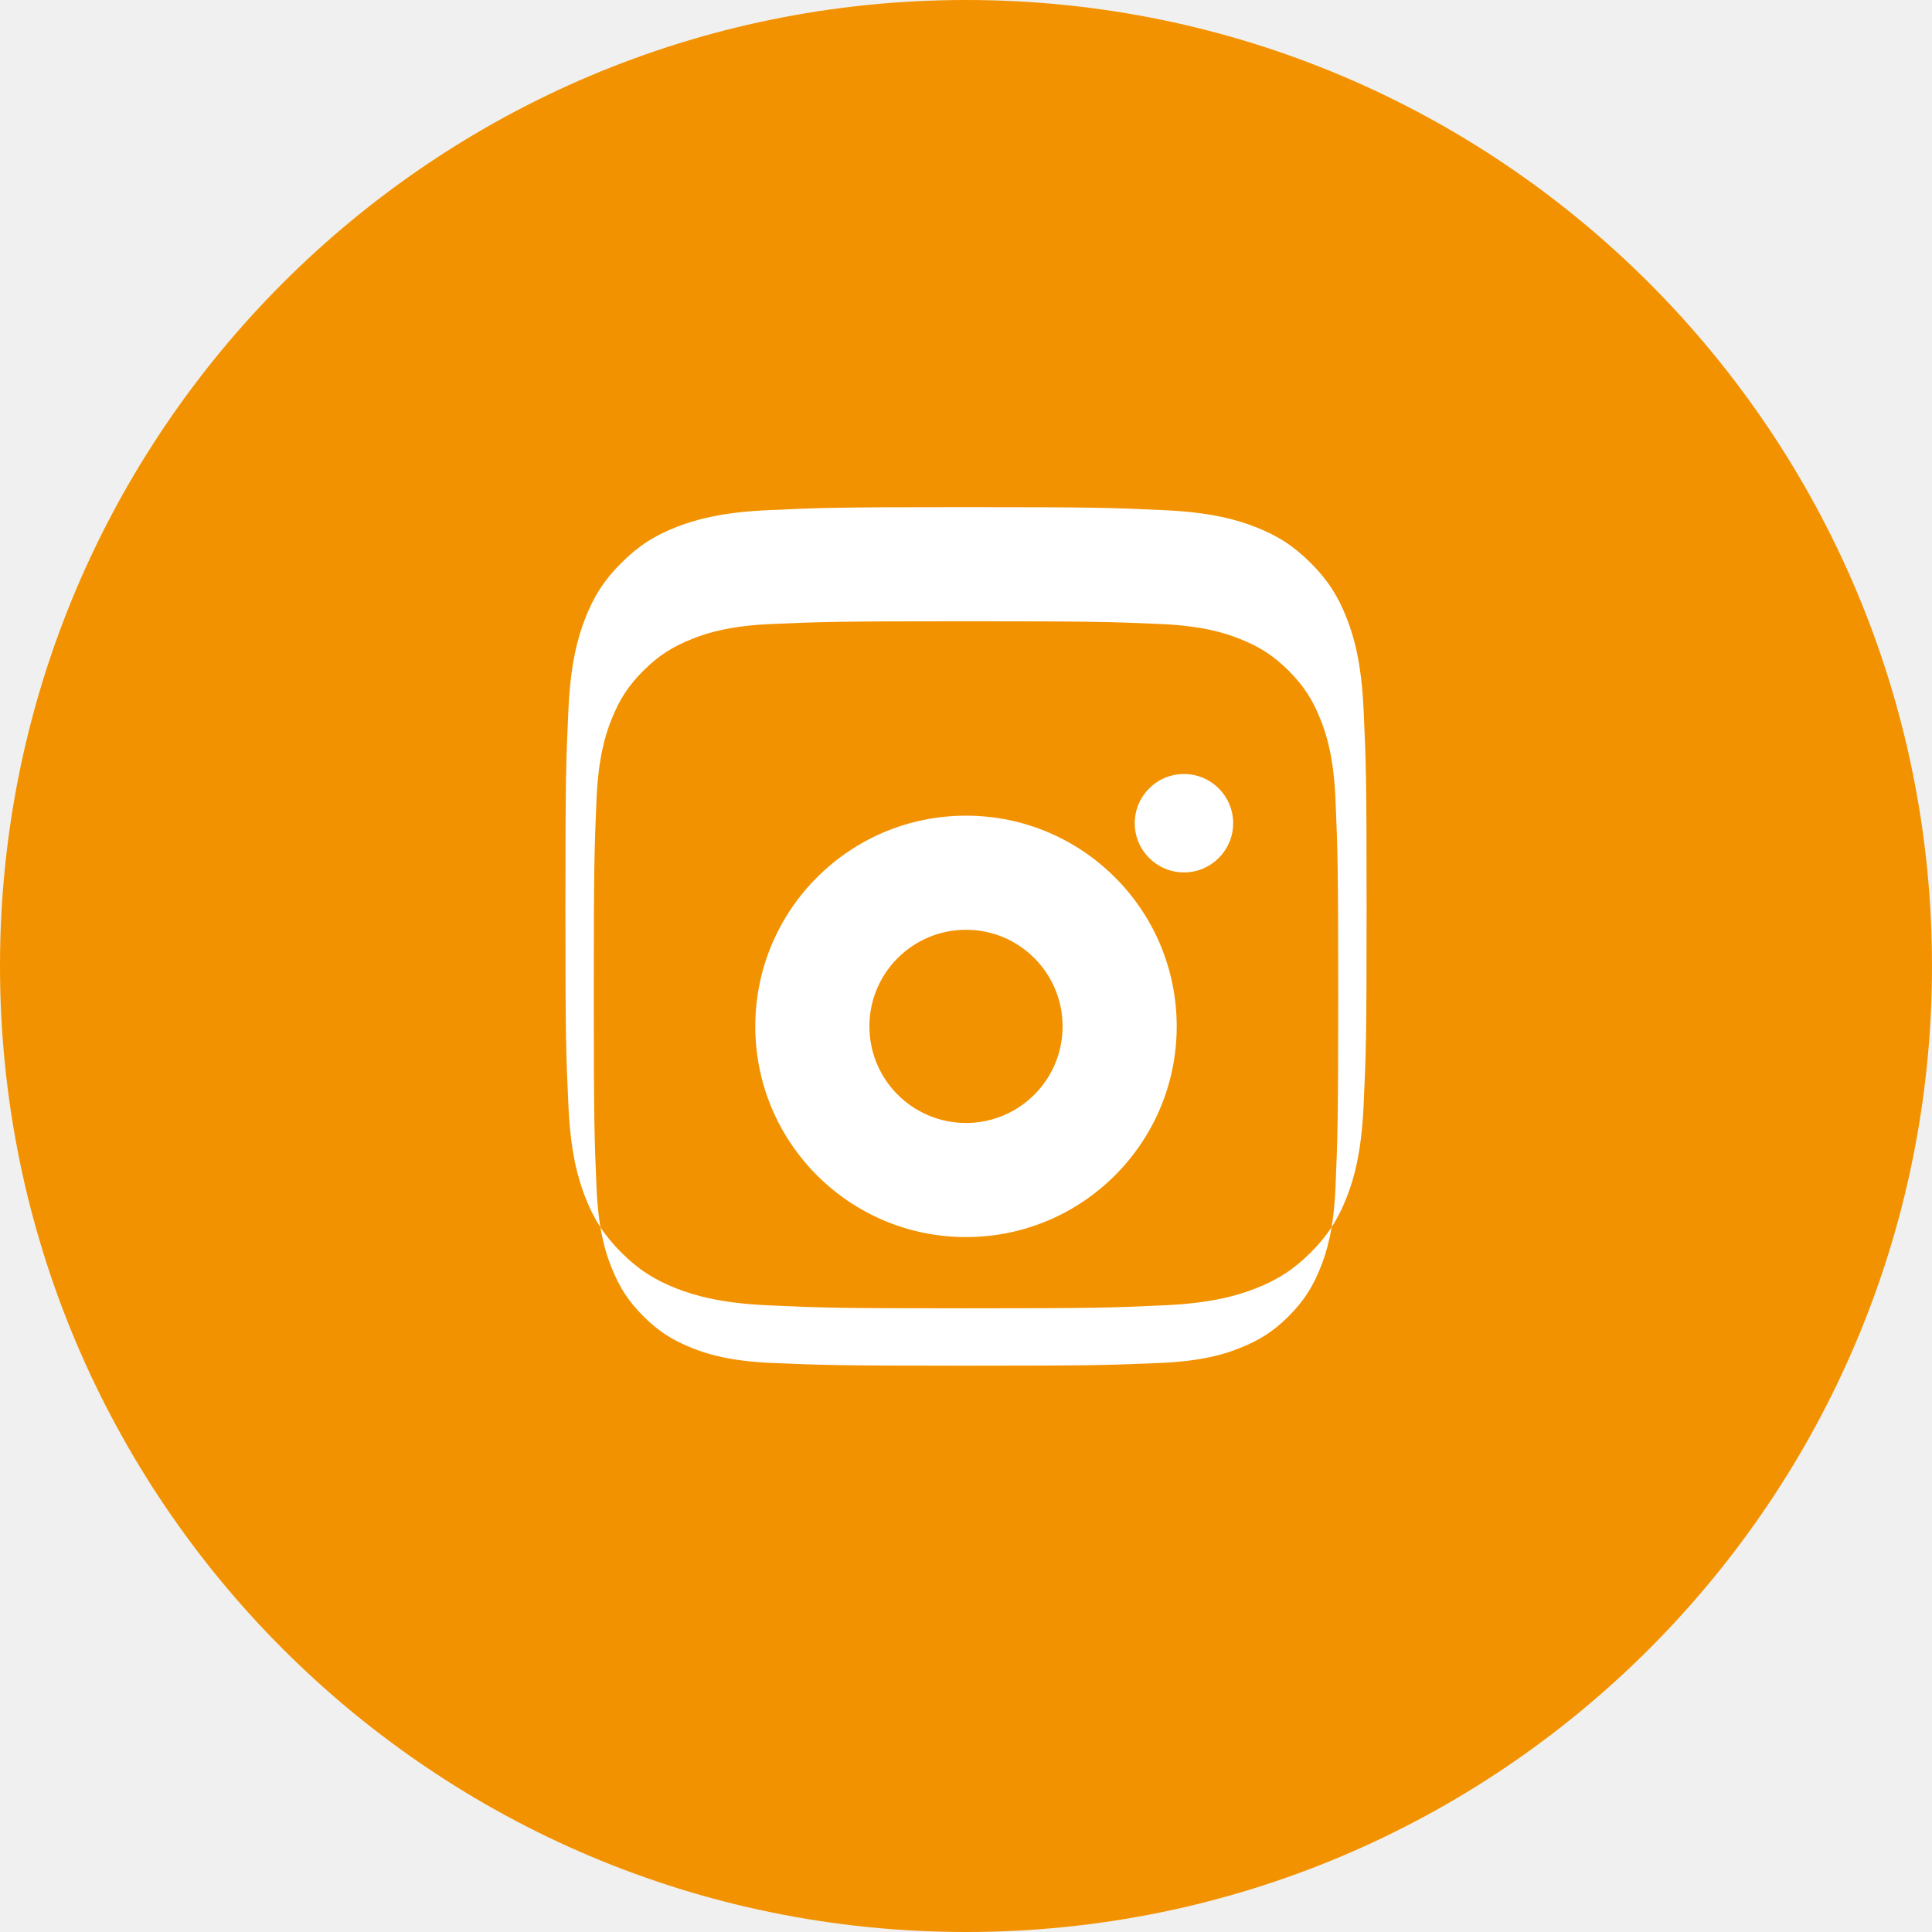
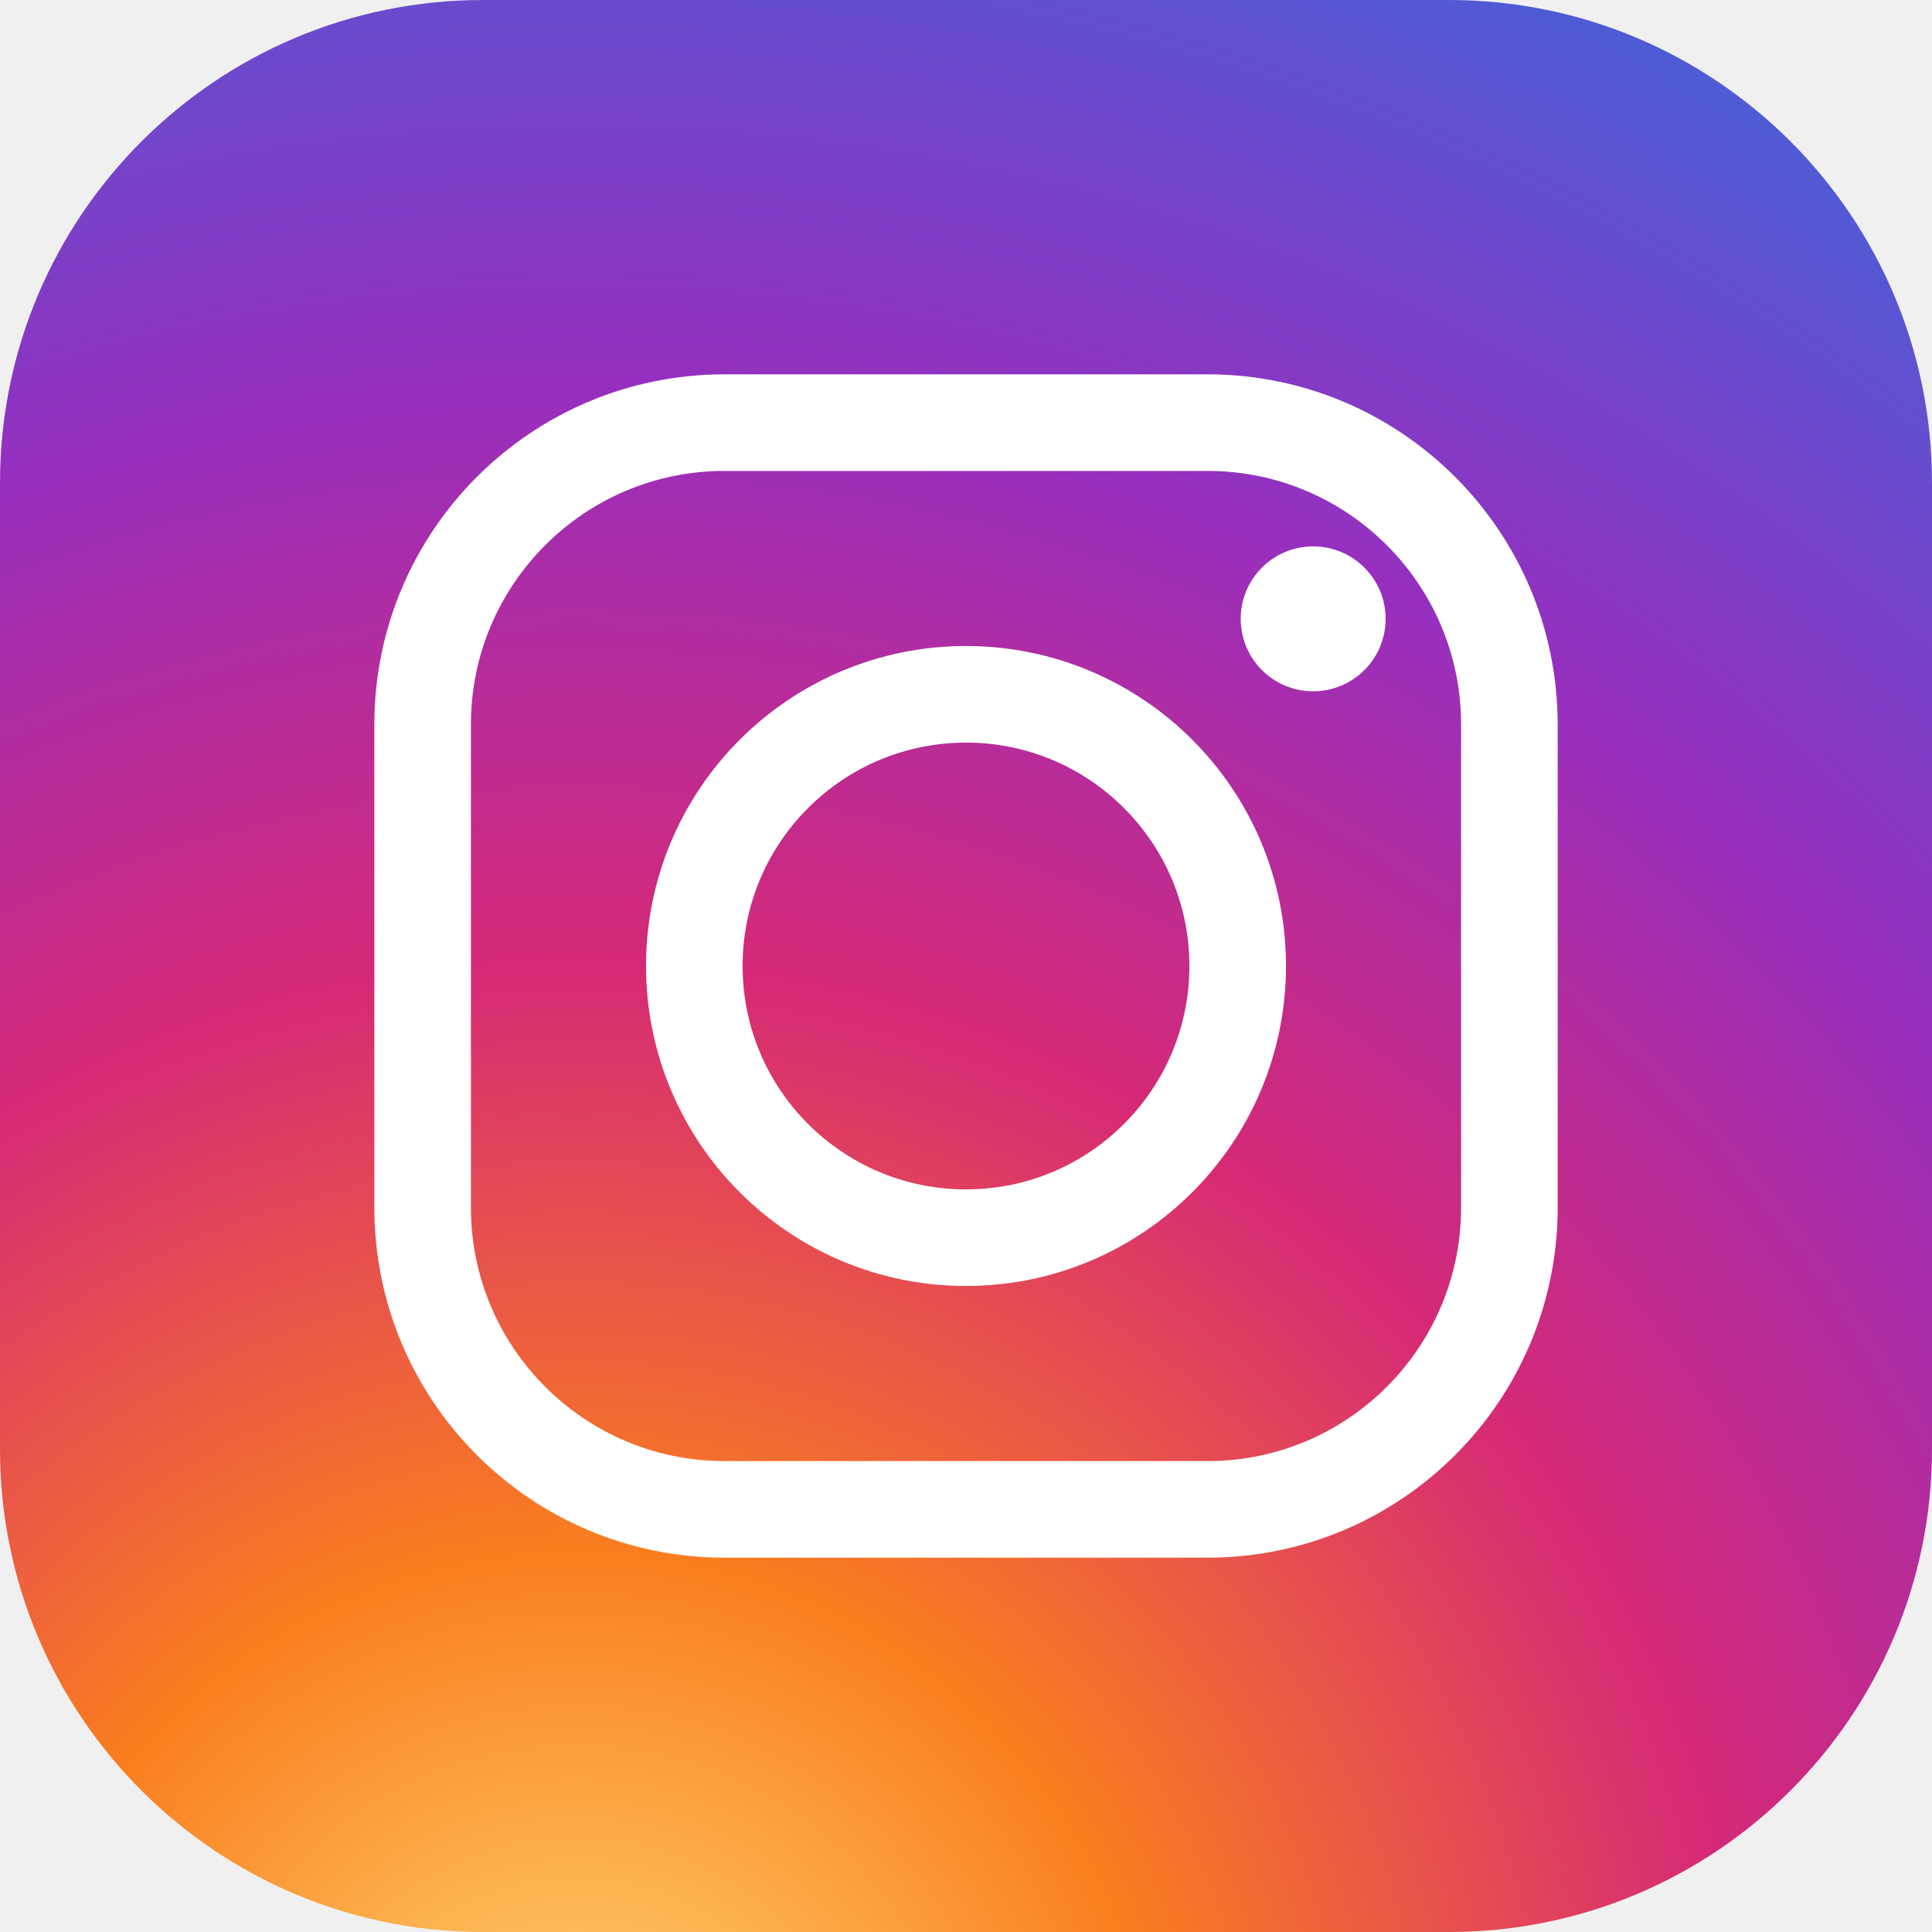
<svg xmlns="http://www.w3.org/2000/svg" viewBox="0 0 64 64" role="img" aria-label="Instagram">
-   <circle cx="32" cy="32" r="32" fill="#f39200" />
-   <path fill="#fff" d="M32 16.8c4.34 0 4.85.02 6.56.1 1.58.07 2.44.33 3.01.55.75.29 1.29.64 1.85 1.2.56.56.91 1.1 1.2 1.85.22.57.48 1.43.55 3.01.08 1.71.1 2.22.1 6.56s-.02 4.85-.1 6.56c-.07 1.58-.33 2.44-.55 3.01-.29.75-.64 1.29-1.2 1.85-.56.56-1.1.91-1.85 1.2-.57.22-1.43.48-3.01.55-1.71.08-2.22.1-6.56.1s-4.85-.02-6.56-.1c-1.58-.07-2.44-.33-3.01-.55-.75-.29-1.29-.64-1.85-1.2-.56-.56-.91-1.1-1.2-1.85-.22-.57-.48-1.43-.55-3.01-.08-1.71-.1-2.22-.1-6.56s.02-4.85.1-6.56c.07-1.58.33-2.44.55-3.01.29-.75.64-1.29 1.2-1.85.56-.56 1.1-.91 1.85-1.2.57-.22 1.43-.48 3.01-.55 1.71-.08 2.22-.1 6.56-.1zm0 3.78c-4.26 0-4.76.02-6.43.09-1.38.06-2.13.29-2.63.49-.66.26-1.13.56-1.63 1.06-.5.5-.8.97-1.06 1.63-.2.5-.43 1.25-.49 2.63-.07 1.67-.09 2.17-.09 6.43s.02 4.76.09 6.43c.06 1.38.29 2.13.49 2.63.26.66.56 1.13 1.06 1.63.5.5.97.8 1.63 1.06.5.2 1.25.43 2.63.49 1.67.07 2.17.09 6.43.09s4.76-.02 6.43-.09c1.38-.06 2.13-.29 2.63-.49.66-.26 1.13-.56 1.63-1.06.5-.5.8-.97 1.06-1.63.2-.5.43-1.25.49-2.63.07-1.67.09-2.17.09-6.43s-.02-4.76-.09-6.43c-.06-1.38-.29-2.13-.49-2.63-.26-.66-.56-1.13-1.06-1.63-.5-.5-.97-.8-1.63-1.06-.5-.2-1.25-.43-2.63-.49-1.67-.07-2.17-.09-6.43-.09zm0 6.44a6.98 6.98 0 1 1 0 13.96 6.98 6.98 0 0 1 0-13.96zm0 3.78a3.2 3.2 0 1 0 0 6.4 3.2 3.2 0 0 0 0-6.4zm7.22-5.16a1.63 1.63 0 1 1 0 3.26 1.63 1.63 0 0 1 0-3.26z" />
+   <defs>
+     <radialGradient id="ig-glow" cx="0.3" cy="1.1" r="1.2">
+       <stop offset="0%" stop-color="#feda75" />
+       <stop offset="25%" stop-color="#fa7e1e" />
+       <stop offset="50%" stop-color="#d62976" />
+       <stop offset="75%" stop-color="#962fbf" />
+       <stop offset="100%" stop-color="#4f5bd5" />
+     </radialGradient>
+   </defs>
+   <rect width="64" height="64" rx="16" fill="url(#ig-glow)" />
+   <rect x="14" y="14" width="36" height="36" rx="10" fill="none" stroke="#fff" stroke-width="3.2" />
+   <circle cx="32" cy="32" r="9" fill="none" stroke="#fff" stroke-width="3.2" />
+   <circle cx="43.5" cy="20.5" r="2.4" fill="#fff" />
</svg>
